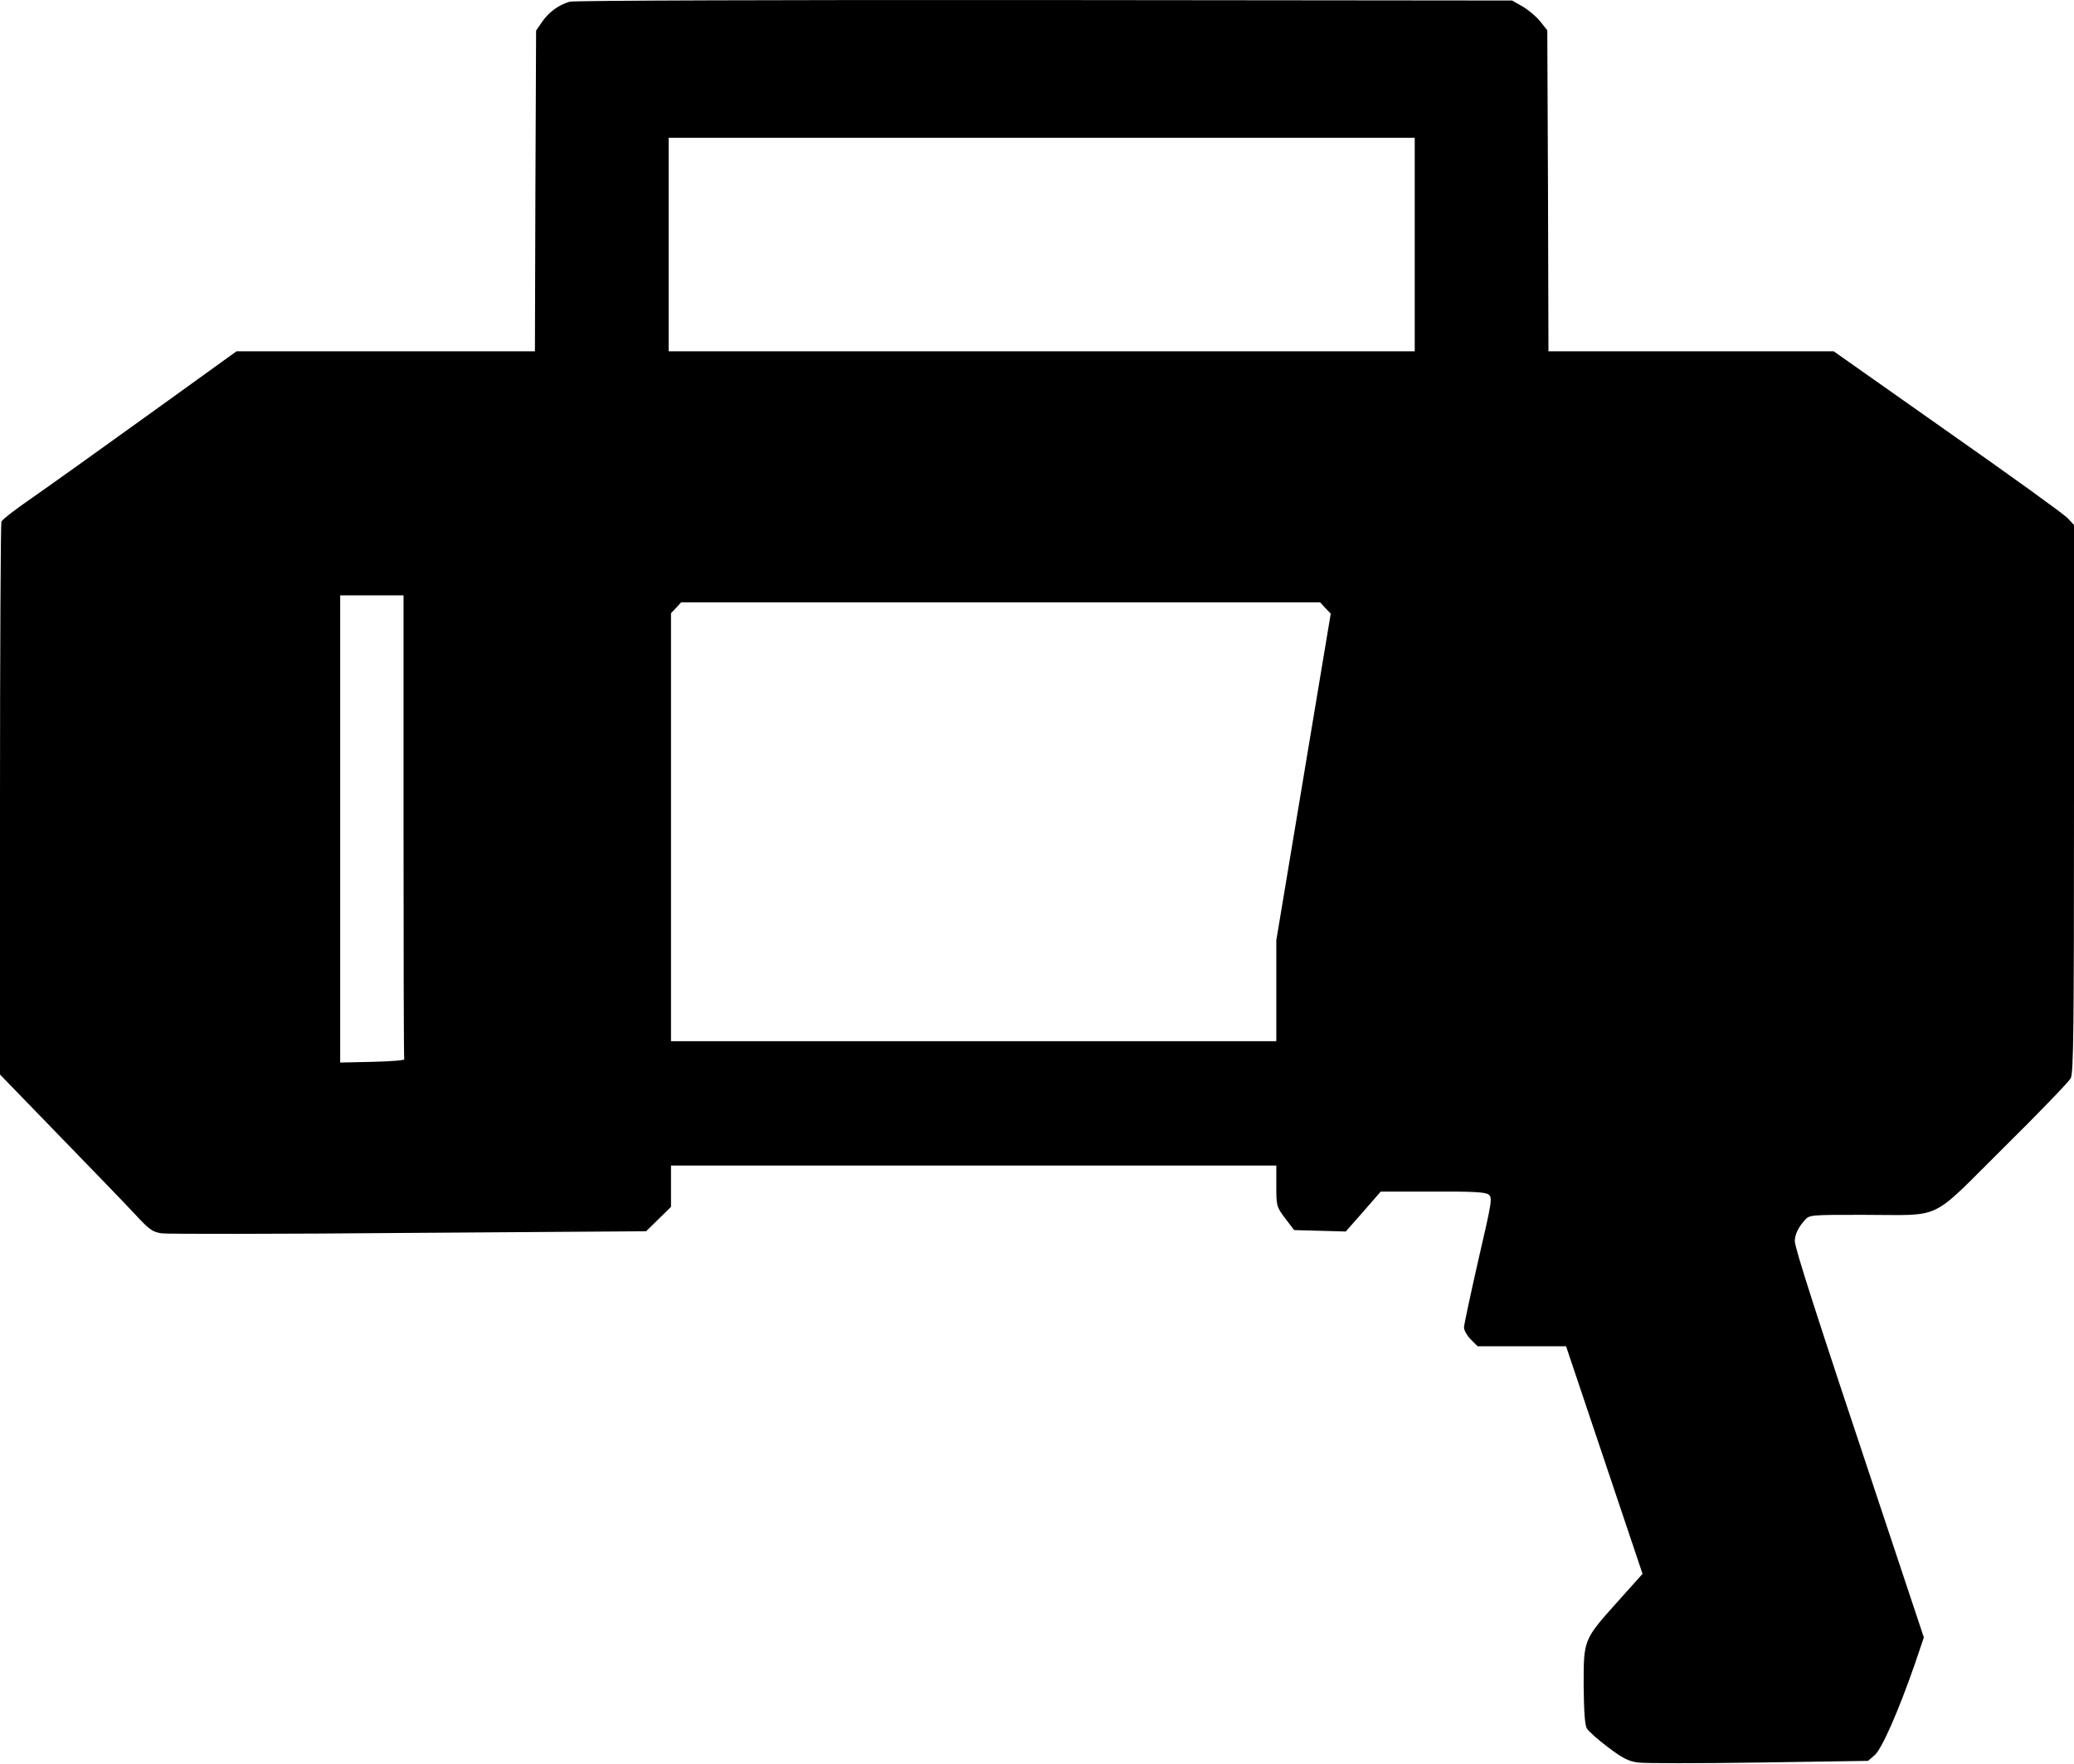
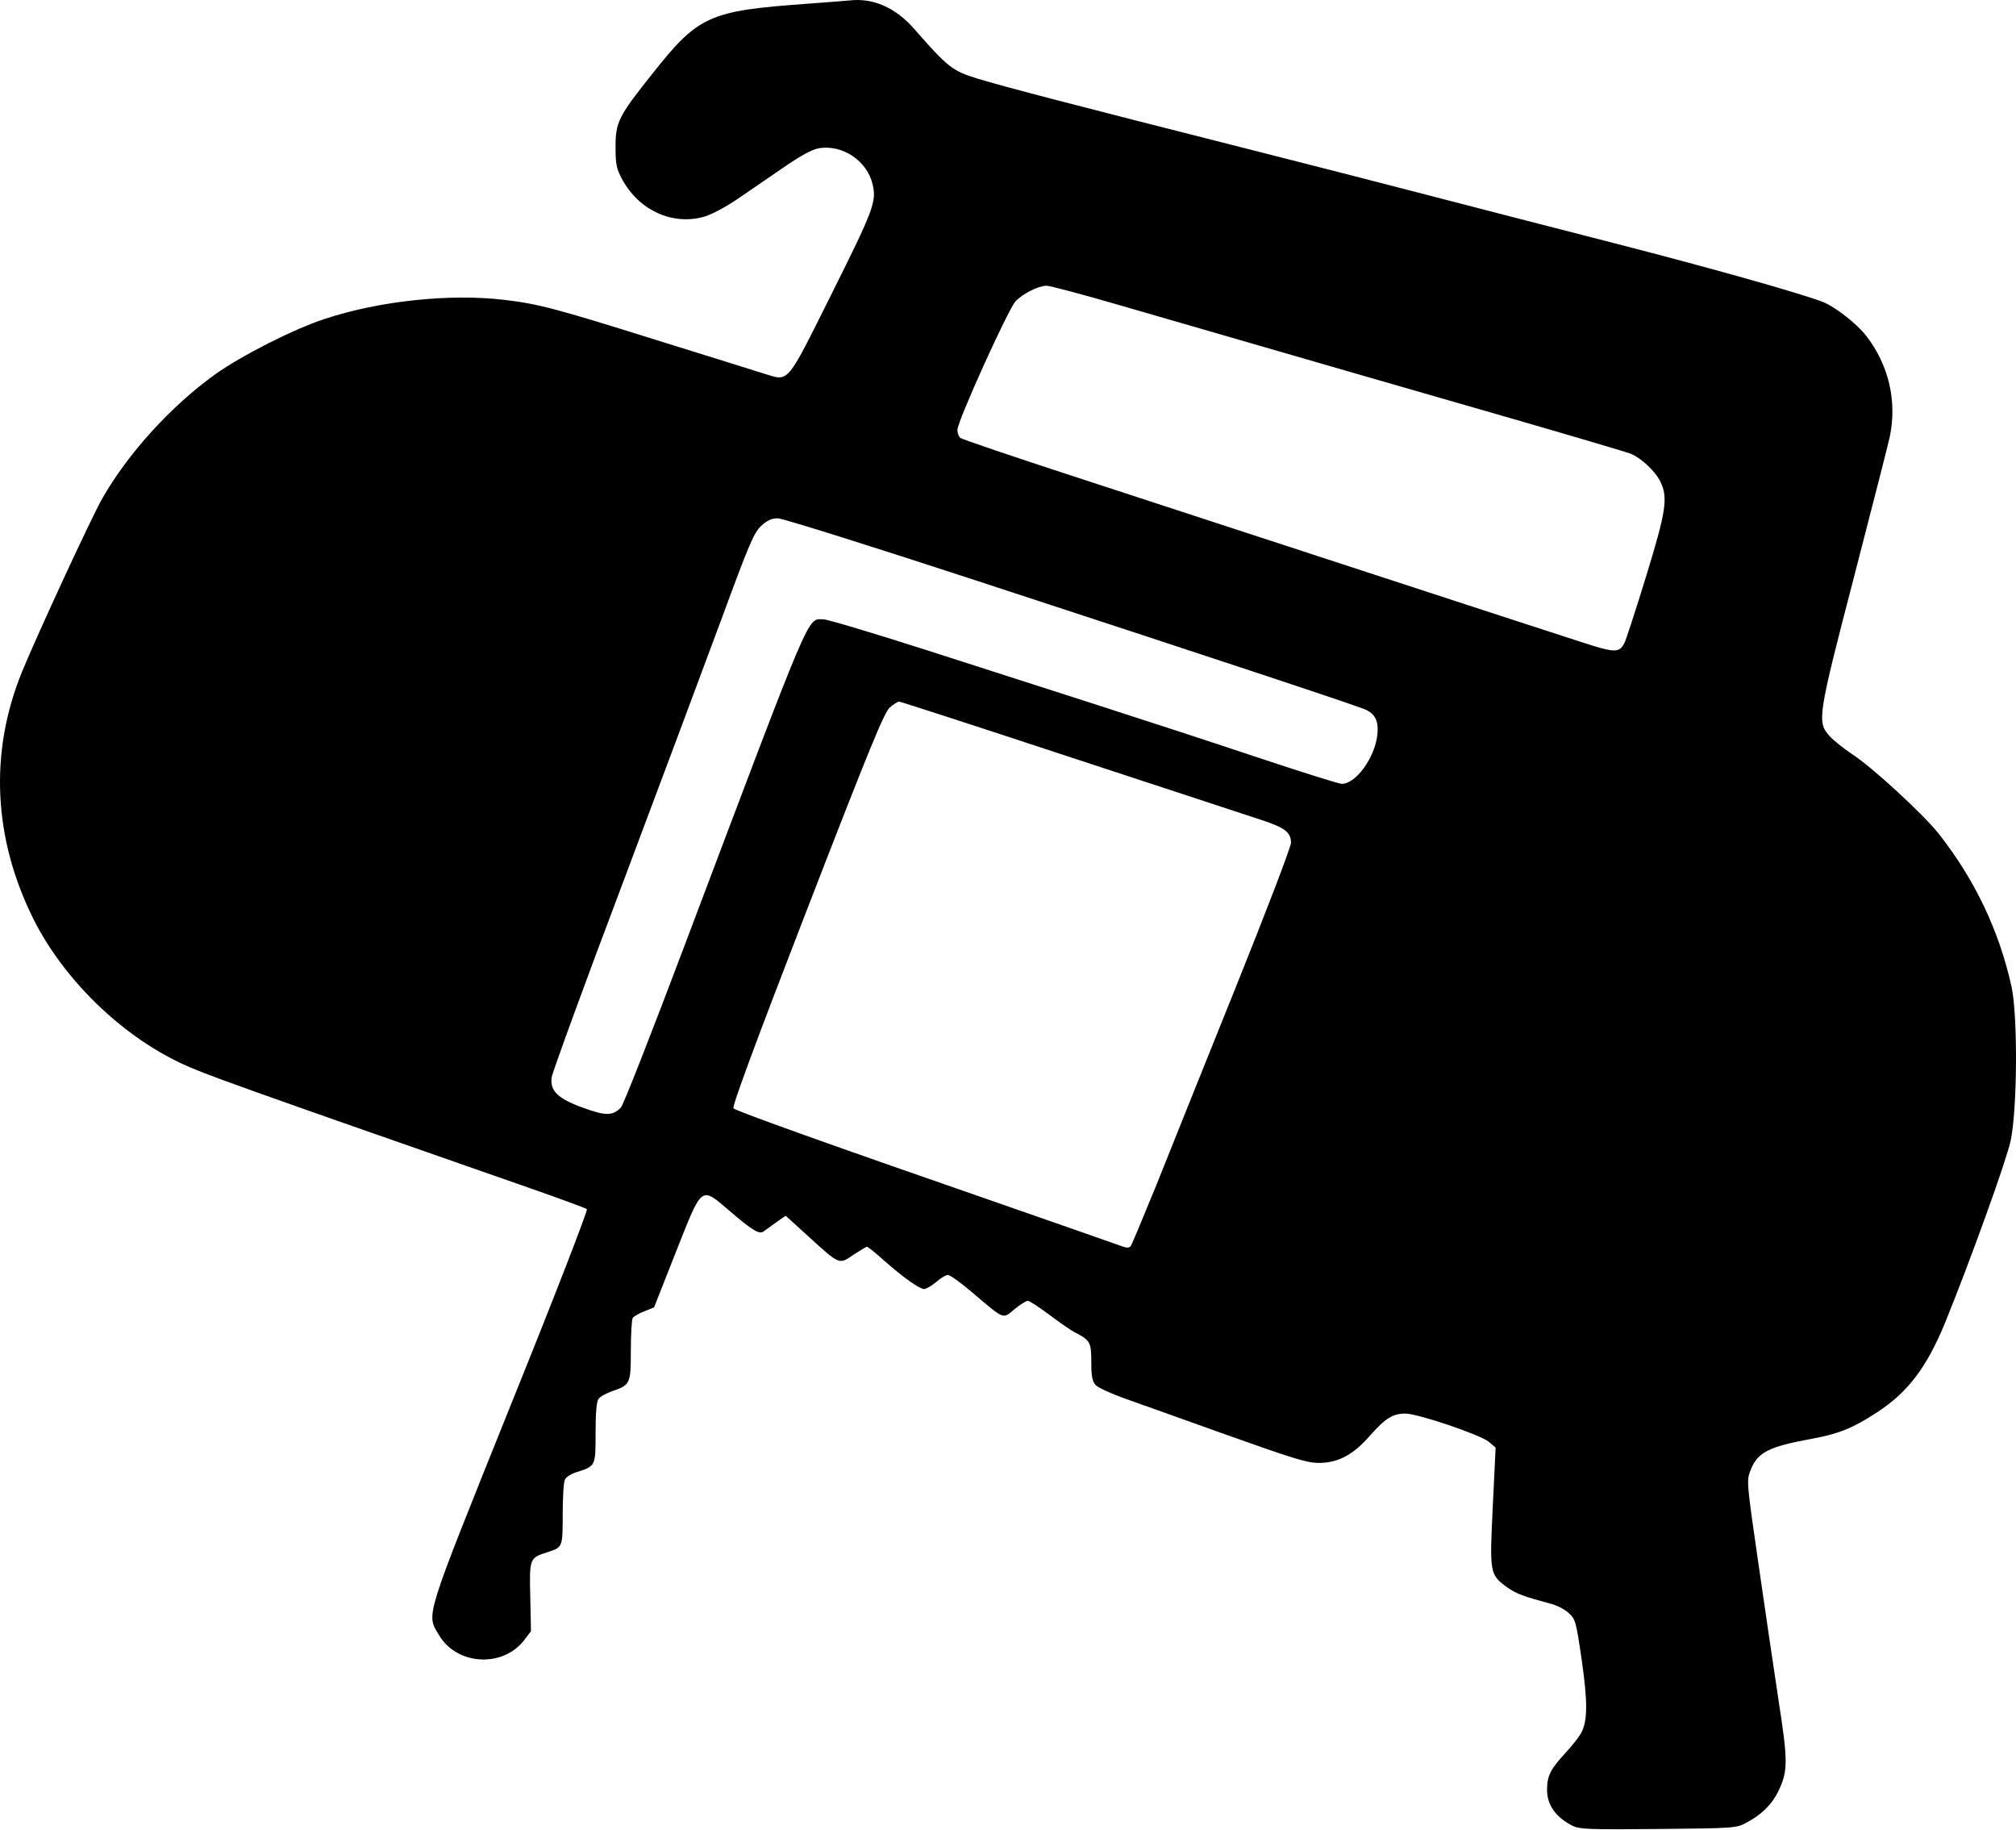
- <svg xmlns="http://www.w3.org/2000/svg" viewBox="0 0 1176.441 1000" width="1176.441" height="1000">
-   <path fill="#000" fill-rule="nonzero" d="M323.122 0.957C316.867 2.82 311.411 6.813 307.684 12.136L304.091 17.326L303.692 108.354L303.426 199.249L218.786 199.249L134.146 199.249L84.64 234.914C57.491 254.477 27.681 275.77 18.498 282.158C9.183 288.546 1.198 294.668 0.798 295.866C0.399 296.93 0 367.996 0 453.7L0 609.406L33.537 644.007C52.035 663.038 71.465 683.133 76.522 688.589C84.773 697.506 86.503 698.703 91.826 699.502C95.153 699.901 158.234 699.901 232.227 699.236L366.506 698.304L373.56 691.384L380.613 684.464L380.613 672.753L380.613 661.041L552.288 661.041L723.963 661.041L723.963 672.619C723.963 684.064 724.097 684.464 729.021 690.985L734.078 697.639L748.717 698.038L763.356 698.437L773.337 687.125L783.185 675.813L812.596 675.813C834.953 675.68 842.406 676.08 844.269 677.41C846.665 679.14 846.398 680.871 838.547 714.673C834.155 734.103 830.429 751.271 830.429 752.868C830.429 754.465 832.159 757.525 834.288 759.655L838.147 763.514L863.3 763.514L888.319 763.514L910.011 828.059L931.704 892.603L917.996 907.908C898.167 929.999 898.3 929.733 898.3 955.684C898.433 970.456 898.966 978.042 900.03 980.171C901.095 981.901 906.418 986.692 912.141 990.95C920.392 997.205 923.852 998.935 929.175 999.601C932.901 1000.133 963.776 1000.133 997.845 999.601L1059.595 998.669L1063.321 995.475C1067.314 992.148 1076.896 970.456 1086.211 943.573L1091.268 928.668L1064.785 849.086C1030.45 746.214 1018.074 707.753 1018.074 703.894C1018.074 700.167 1020.07 696.042 1023.796 691.916C1026.458 688.989 1027.123 688.989 1056.667 688.989C1103.113 688.989 1093.664 693.38 1136.25 651.193C1156.345 631.364 1173.513 613.531 1174.577 611.535C1176.174 608.474 1176.441 584.253 1176.441 452.902L1176.441 297.729L1172.847 293.869C1170.718 291.607 1140.109 269.516 1104.577 244.629L1040.165 199.249L959.252 199.249L878.338 199.249L878.072 108.221L877.673 17.193L873.547 12.003C871.285 9.208 866.76 5.482 863.566 3.619L857.71 0.292L592.213 0.025C446.222 -0.108 325.118 0.292 323.122 0.957ZM802.482 138.696L802.482 199.249L590.882 199.249L379.282 199.249L379.282 138.696L379.282 78.144L590.882 78.144L802.482 78.144L802.482 138.696ZM228.9 468.739C228.9 540.869 229.033 600.223 229.299 600.755C229.433 601.421 221.315 601.953 211.333 602.219L192.968 602.619L192.968 470.069L192.968 337.653L210.934 337.653L228.9 337.653L228.9 468.739ZM751.777 344.84L754.838 348.034L739.401 440.658L723.963 533.283L723.963 561.896L723.963 590.508L552.288 590.508L380.613 590.508L380.613 469.138L380.613 347.767L383.541 344.707L386.336 341.646L567.593 341.646L748.85 341.646L751.777 344.84Z" />
+ <svg xmlns="http://www.w3.org/2000/svg" viewBox="0 0 1102.245 1000" width="1102.245" height="1000">
+   <path fill="#000" fill-rule="nonzero" d="M464.36 0.258C462.561 0.386 452.157 1.285 441.239 2.056C387.804 5.909 381.895 8.478 356.976 39.948C338.094 63.583 336.553 66.666 336.553 80.41C336.553 89.787 337.067 92.227 340.021 97.75C349.141 114.963 367.766 123.44 385.107 118.431C389.346 117.146 397.052 113.036 403.603 108.54C409.769 104.301 421.072 96.594 428.522 91.456C437.899 85.034 443.936 81.694 447.661 81.052C460.506 78.868 474.122 87.86 477.076 100.705C479.388 110.21 477.718 114.577 453.698 162.617C430.064 210.015 431.348 208.473 418.503 204.491C414.393 203.207 387.419 194.729 358.389 185.738C304.312 168.783 294.293 166.085 275.54 163.902C246.125 160.433 207.59 164.415 177.662 174.306C160.963 179.701 132.062 194.344 117.676 204.62C93.656 221.832 70.15 247.65 56.02 272.313C50.112 282.588 20.44 346.813 12.091 367.108C-6.02 411.423 -3.708 458.564 18.513 502.878C34.955 535.376 65.911 565.69 98.922 581.232C110.74 586.884 128.723 593.306 288.385 649.053C305.725 655.09 320.368 660.485 320.882 660.999C321.524 661.513 302.771 709.938 279.136 768.382C231.61 886.684 233.023 882.06 239.959 893.749C249.721 910.447 275.026 911.86 286.715 896.446L290.311 891.693L289.926 872.94C289.412 851.874 289.541 851.617 299.303 848.535C307.652 845.837 307.652 845.966 307.652 827.726C307.652 818.606 308.166 810 308.936 808.715C309.579 807.431 312.405 805.633 314.974 804.862C325.763 801.394 325.635 801.651 325.635 783.283C325.635 772.107 326.149 766.07 327.305 764.657C328.075 763.501 331.415 761.703 334.626 760.547C344.645 757.079 344.902 756.565 344.902 738.197C344.902 729.334 345.416 721.37 345.93 720.471C346.444 719.7 349.269 718.03 352.224 716.874L357.619 714.691L369.564 684.377C384.208 647.512 382.923 648.411 398.979 662.027C411.439 672.688 415.035 674.872 417.476 673.202C418.503 672.431 421.586 670.247 424.412 668.192L429.55 664.596L442.266 676.156C459.35 691.698 458.708 691.313 466.672 685.918C470.268 683.606 473.608 681.551 473.993 681.551C474.507 681.551 478.746 684.891 483.37 689.129C494.545 698.892 502.766 704.672 505.335 704.672C506.491 704.543 509.445 702.873 511.886 700.818C514.326 698.635 517.152 696.965 518.308 696.965C519.464 696.965 525.501 701.332 531.795 706.727C549.521 721.755 548.108 721.113 554.659 715.718C557.742 713.149 561.082 711.094 561.981 711.094C562.752 711.094 568.146 714.562 573.798 718.801C579.45 723.04 585.872 727.536 588.056 728.563C596.02 732.674 596.662 733.83 596.662 744.491C596.662 752.198 597.176 755.024 598.974 757.079C600.13 758.492 607.195 761.703 614.645 764.401C622.095 766.969 647.271 776.089 670.777 784.439C706.871 797.283 714.578 799.724 721.001 799.724C731.534 799.724 739.883 795.357 749.131 784.695C757.48 775.319 761.462 772.75 768.398 772.75C775.206 772.75 809.245 784.31 813.998 788.164L817.723 791.375L816.181 823.487C814.383 860.095 814.512 860.866 824.145 867.802C829.026 871.27 833.265 872.811 848.165 876.793C851.12 877.564 855.487 879.748 857.542 881.674C861.395 885.143 861.652 886.042 864.735 906.979C868.075 930.1 868.075 940.504 864.607 947.183C863.451 949.367 859.469 954.505 855.487 958.744C847.651 967.221 845.853 970.946 845.853 978.396C845.853 986.746 850.606 993.425 859.726 998.049C863.451 999.976 868.846 1000.233 906.609 999.847C948.099 999.462 949.383 999.334 954.649 996.508C962.999 992.141 968.779 986.489 972.375 979.039C977.513 968.377 977.642 962.854 972.504 930.1C970.063 913.787 965.054 880.133 961.457 855.085C955.035 810.771 954.906 809.486 956.961 804.091C960.815 793.944 966.595 790.861 991.514 786.365C1005.772 783.668 1013.222 780.585 1026.452 771.979C1043.279 760.932 1053.427 747.445 1063.446 723.168C1077.318 689.001 1096.842 634.924 1099.283 623.749C1103.008 606.537 1103.265 555.286 1099.797 539.358C1092.989 508.659 1079.759 480.914 1059.978 455.738C1051.5 445.076 1023.498 419.258 1012.708 412.322C1008.084 409.239 1002.432 404.743 1000.12 402.174C993.441 394.467 993.826 391.642 1013.993 314.187C1023.755 276.423 1032.489 242.384 1033.26 238.659C1037.242 219.392 1032.746 199.61 1020.415 183.683C1015.277 177.003 1003.46 167.755 996.652 165.058C984.321 160.305 936.024 146.689 883.103 133.074C849.578 124.468 803.593 112.65 780.986 106.742C758.379 100.833 712.138 89.016 678.227 80.41C588.955 57.803 548.879 47.398 534.621 43.031C520.749 38.792 518.308 36.866 499.94 15.928C489.664 4.111 477.333 -1.284 464.36 0.258ZM611.305 166.599C631.215 172.379 665.896 182.398 688.503 188.949C711.11 195.5 765.187 211.171 808.603 223.63C852.019 236.09 889.397 247.137 891.581 248.036C897.233 250.348 904.683 257.284 907.637 262.936C912.133 271.927 911.105 278.992 899.802 315.728C894.15 334.096 888.884 350.281 888.113 351.566C885.287 357.089 882.846 356.96 863.579 350.666C838.788 342.703 663.199 285.286 587.671 260.624C554.146 249.706 525.887 240.072 525.116 239.43C524.217 238.659 523.446 236.732 523.446 235.062C523.446 230.31 551.191 169.168 555.173 164.801C559.283 160.433 567.633 156.323 572.128 156.195C573.927 156.195 591.524 160.819 611.305 166.599ZM534.236 317.527C682.209 365.952 743.222 386.247 747.204 388.173C752.085 390.742 753.755 394.467 753.113 401.404C751.828 413.992 741.424 428.506 733.589 428.506C732.047 428.506 711.752 422.084 688.503 414.377C665.125 406.542 626.205 393.825 601.8 385.99C577.395 378.154 534.236 364.282 505.849 355.162C477.333 346.042 452.414 338.592 450.359 338.592C441.11 338.592 445.221 329.087 374.189 517.136C356.463 564.149 340.92 603.839 339.507 605.381C335.14 610.005 331.287 610.133 318.955 605.638C305.083 600.628 300.587 596.389 301.615 588.939C302 586.37 319.341 538.587 340.406 482.969C361.344 427.222 386.006 361.328 395.126 336.665C409.64 297.232 412.209 291.195 416.191 287.469C419.531 284.387 421.843 283.359 425.311 283.359C427.88 283.359 475.792 298.388 534.236 317.527ZM584.973 413.863C635.582 430.433 682.338 445.847 689.017 448.031C702.504 452.398 705.844 454.967 705.844 460.747C705.844 462.931 692.228 498.511 675.53 540C658.831 581.489 639.436 629.786 632.371 647.512C625.178 665.109 618.884 680.266 618.242 681.166C617.214 682.322 615.929 682.322 612.333 680.909C609.635 679.881 578.936 669.22 543.998 657.017C455.368 626.318 402.576 607.436 401.034 605.894C400.135 604.995 412.852 570.571 441.239 497.227C476.049 407.312 483.499 389.33 486.581 386.632C488.637 384.962 490.82 383.549 491.591 383.549C492.362 383.549 534.364 397.165 584.973 413.863Z" />
</svg>
